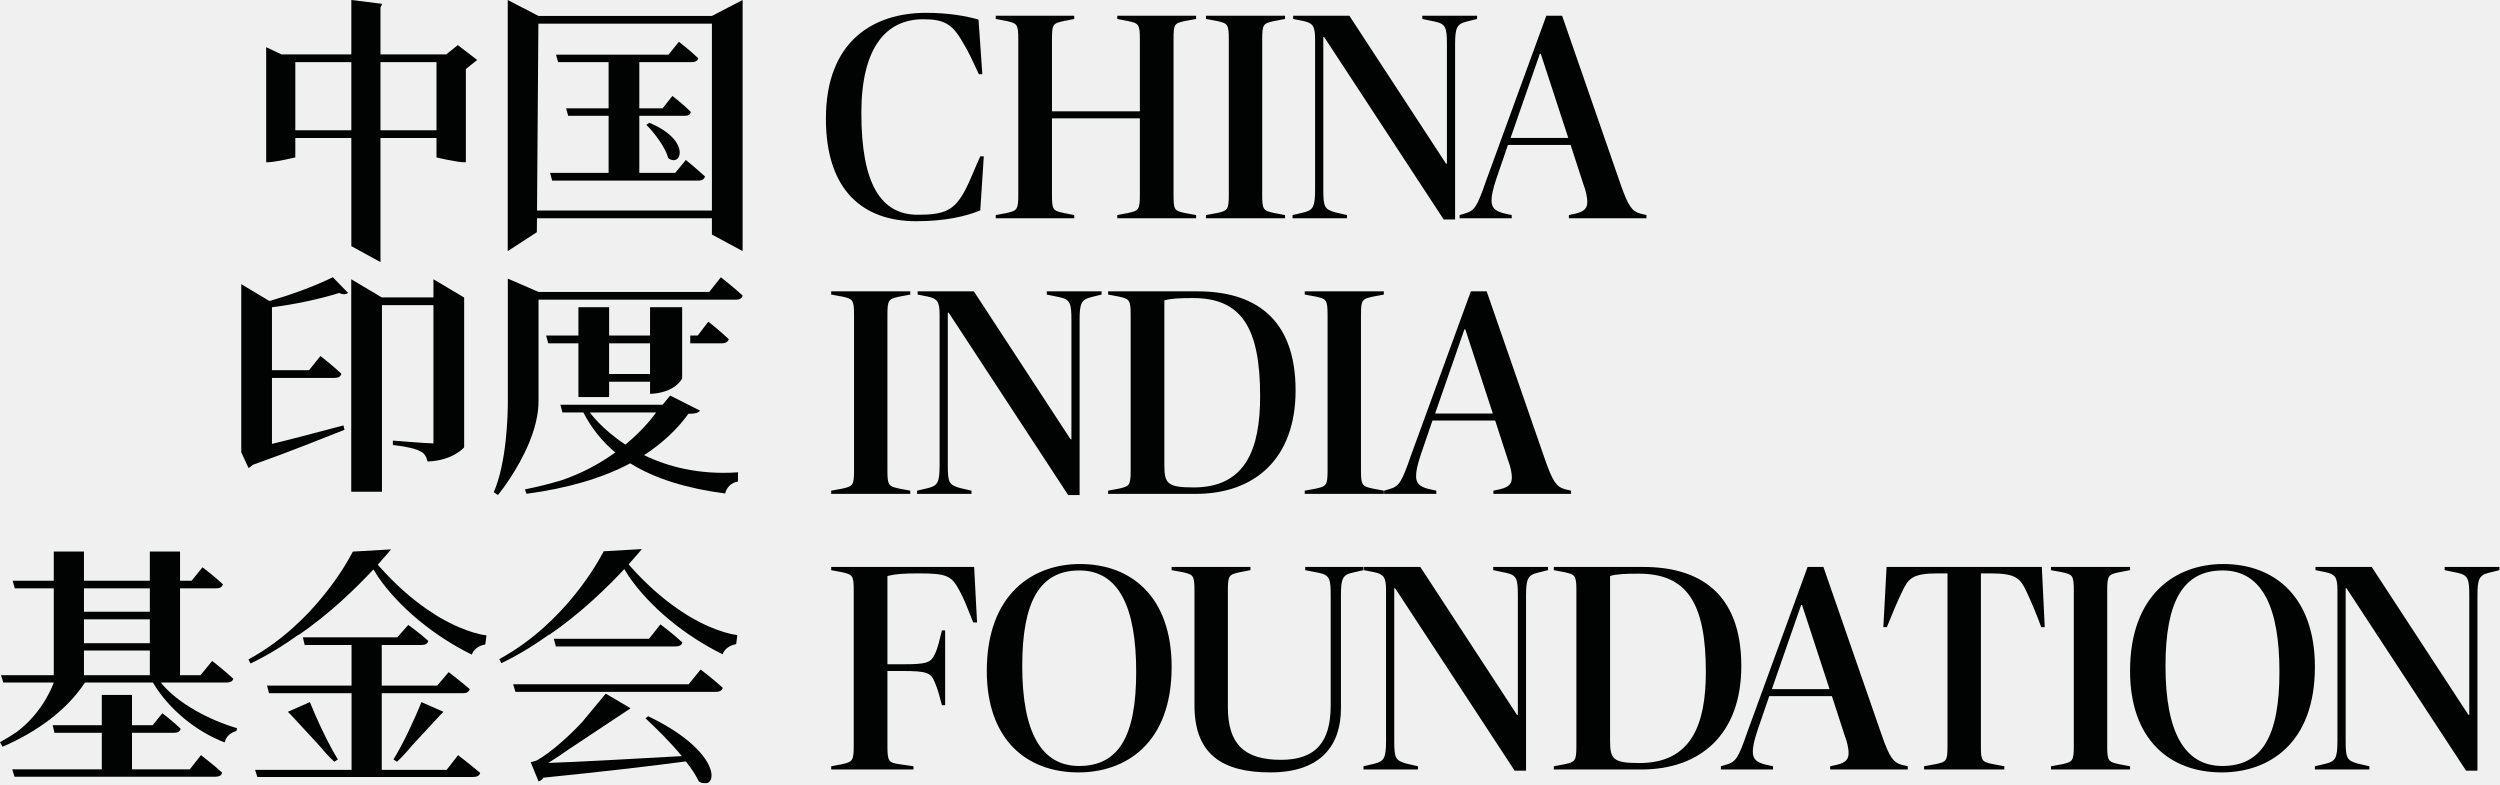
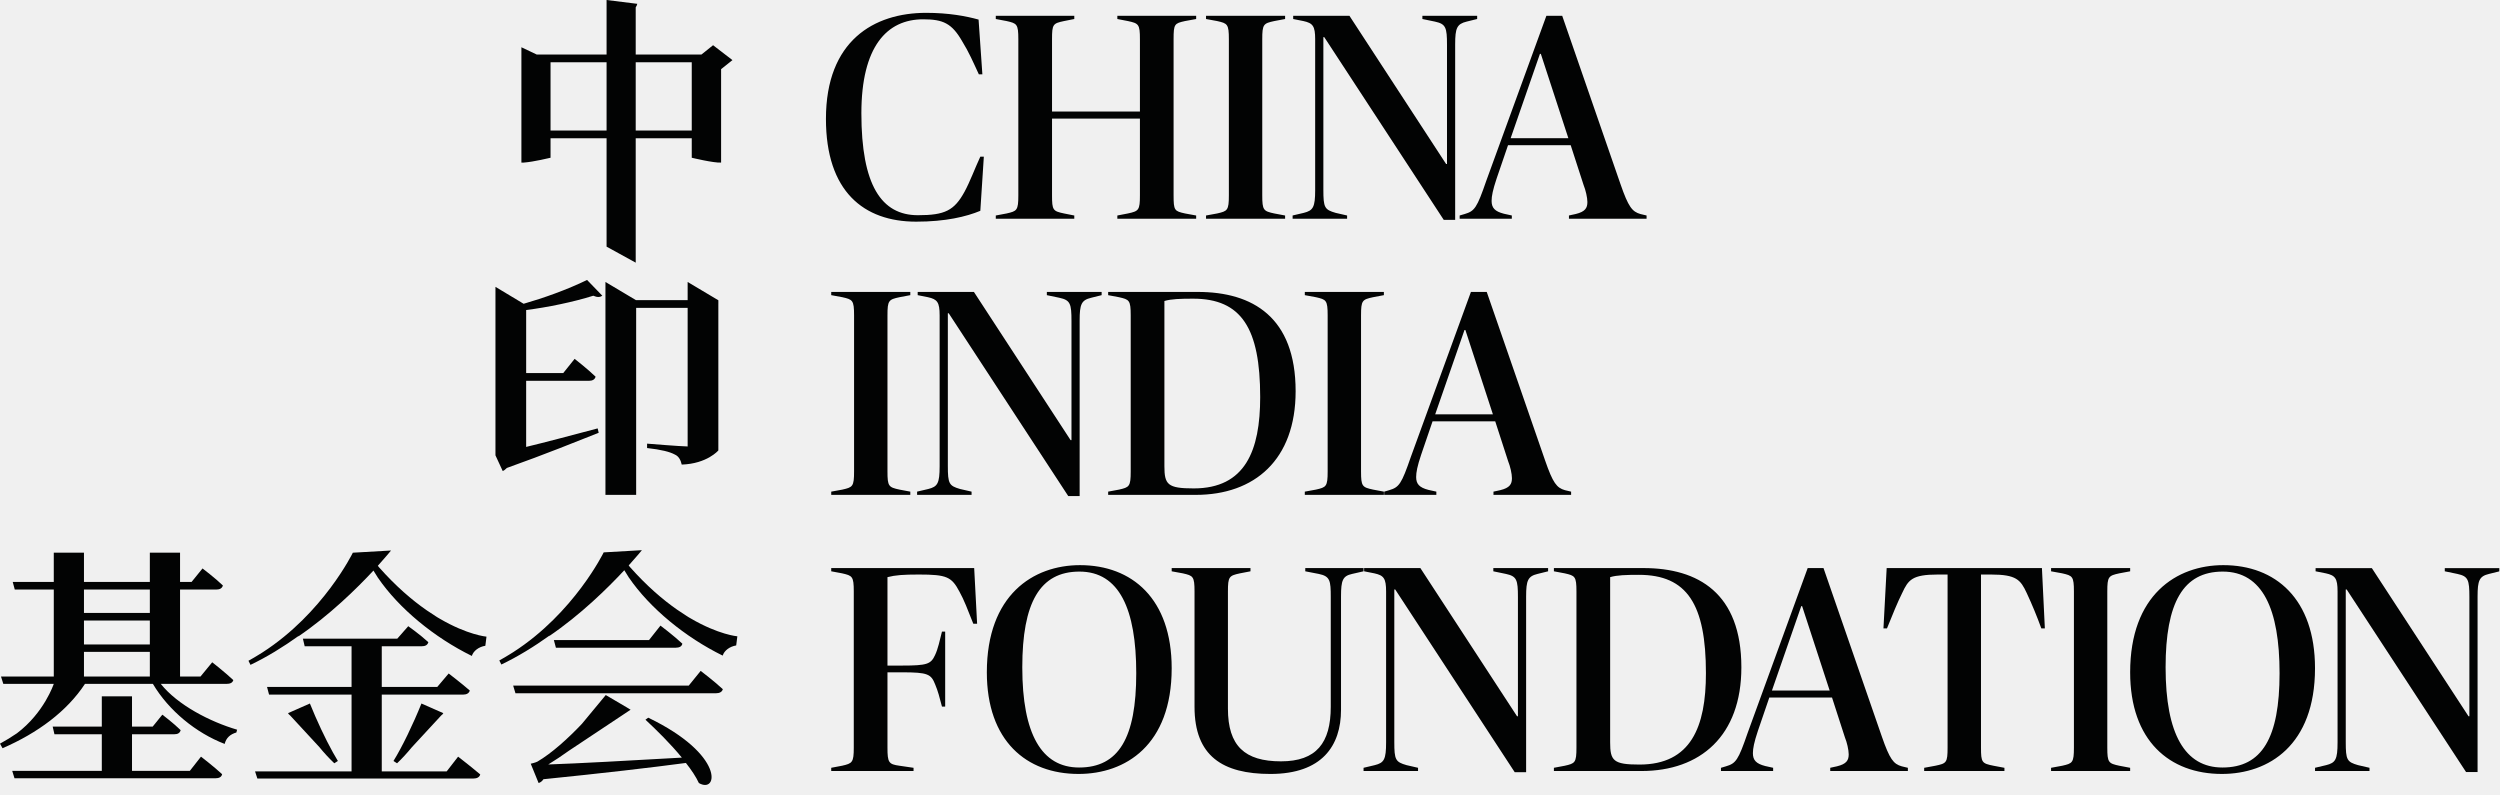
- <svg xmlns="http://www.w3.org/2000/svg" xmlns:xlink="http://www.w3.org/1999/xlink" width="220" height="69" viewBox="0 0 220 69">
+ <svg xmlns="http://www.w3.org/2000/svg" xmlns:xlink="http://www.w3.org/1999/xlink" width="239" height="76" viewBox="0 0 239 76">
  <defs>
-     <path id="a" d="M0 68.94h219.95V0H0z" />
+     <path id="a" d="M.695.128h17.64v19.514H.695z" />
+     <path id="c" d="M0 75.043h238.957V0H0z" />
  </defs>
  <g fill="none" fill-rule="evenodd">
-     <path fill="#010202" d="M72.68 10.439c0-6.866 4.227-9.31 8.815-9.31 1.985 0 3.505.283 4.615.591l.335 4.81h-.31c-.514-1.106-.876-1.955-1.47-2.906-.901-1.57-1.674-1.929-3.428-1.929-3.195 0-5.438 2.392-5.438 8.255 0 6.301 1.753 8.95 4.974 8.95 2.372 0 3.198-.411 4.1-2.057.49-.9.902-2.03 1.392-3.085h.309l-.31 4.756c-1.236.516-3.068.953-5.645.953-4.615 0-7.94-2.65-7.94-9.028M87.625 18.926l.953-.18c.902-.205 1.031-.257 1.031-1.595V3.444c0-1.337-.129-1.39-1.031-1.595l-.953-.18v-.283h6.908v.284l-.903.18c-.978.204-1.056.282-1.056 1.594v6.352h7.734V3.444c0-1.312-.104-1.39-1.057-1.595l-.93-.18v-.283h6.936v.284l-.98.18c-.928.204-1.006.257-1.006 1.594v13.707c0 1.338.078 1.39 1.006 1.595l.98.18v.283h-6.935v-.283l.929-.18c.953-.205 1.057-.283 1.057-1.595v-6.738h-7.734v6.738c0 1.312.078 1.39 1.056 1.595l.903.18v.283h-6.908v-.283zM106.125 18.926l.98-.18c.902-.205 1.03-.257 1.03-1.595V3.444c0-1.337-.128-1.39-1.03-1.595l-.98-.18v-.283h6.959v.284l-.954.18c-.953.204-1.056.282-1.056 1.594v13.707c0 1.312.103 1.39 1.056 1.595l.954.18v.283h-6.96v-.283zM116.529 3.263h-.078v13.4c0 1.568.104 1.75 1.082 2.033l1.006.23v.283h-4.795v-.283l.98-.23c.824-.207 1.004-.49 1.004-2.007V3.444c0-1.157-.205-1.415-1.03-1.595l-.903-.18v-.282h4.95L127.25 14.4h.079V3.933c0-1.517-.104-1.826-1.058-2.033l-1.109-.23v-.283h4.82v.283l-.927.23c-.851.207-1.006.566-1.006 1.982v15.43h-1.005L116.53 3.264zM132.93 12.137h5.079l-2.423-7.408h-.078l-2.577 7.408zm-4.485 6.79l.438-.13c.877-.256 1.083-.539 1.908-2.93l5.284-14.48h1.392l5.13 14.788c.696 2.005 1.032 2.417 1.753 2.622l.541.13v.282h-6.831v-.283l.593-.129c.851-.205 1.031-.539 1.031-1.054 0-.385-.154-1.055-.334-1.492l-1.135-3.497h-5.516l-1.006 2.93c-.334 1.004-.438 1.545-.438 1.957 0 .617.284.925 1.082 1.13l.697.155v.283h-4.589v-.283zM73.145 43.178l.98-.18c.902-.205 1.03-.257 1.03-1.594V27.697c0-1.338-.128-1.39-1.03-1.595l-.98-.18v-.283h6.959v.283l-.954.18c-.952.205-1.057.283-1.057 1.595v13.707c0 1.312.105 1.39 1.057 1.595l.954.18v.282h-6.96v-.283zM83.484 27.515h-.078v13.4c0 1.569.104 1.75 1.083 2.033l1.005.23v.284H80.7v-.284l.98-.23c.825-.207 1.005-.49 1.005-2.007V27.696c0-1.157-.206-1.415-1.03-1.595l-.903-.18v-.282H85.7l8.507 13.014h.078V28.185c0-1.517-.104-1.826-1.057-2.032l-1.11-.231v-.283h4.82v.283l-.927.23c-.851.207-1.006.566-1.006 1.982v15.431h-1.004l-10.517-16.05zM110.892 34.872c0-6.044-1.65-8.642-5.903-8.642-1.108 0-1.933.026-2.526.206V40.94c0 1.62.284 1.954 2.577 1.954 4.537 0 5.852-3.317 5.852-8.023zm-13.378 8.306l.953-.18c.902-.204 1.031-.257 1.031-1.594V27.697c0-1.338-.129-1.39-1.031-1.595l-.953-.18v-.283h7.888c4.82 0 8.61 2.212 8.61 8.718 0 6.018-3.61 9.105-8.791 9.105h-7.707v-.284zM114.817 43.178l.98-.18c.902-.205 1.03-.257 1.03-1.594V27.697c0-1.338-.128-1.39-1.03-1.595l-.98-.18v-.283h6.96v.283l-.954.18c-.953.205-1.057.283-1.057 1.595v13.707c0 1.312.104 1.39 1.057 1.595l.953.18v.282h-6.959v-.283zM126.29 36.39h5.079l-2.423-7.408h-.078l-2.578 7.407zm-4.485 6.788l.438-.128c.877-.256 1.082-.54 1.908-2.931l5.284-14.48h1.392l5.13 14.788c.696 2.005 1.032 2.417 1.752 2.623l.542.128v.284h-6.832v-.284l.594-.128c.85-.206 1.03-.54 1.03-1.055 0-.385-.154-1.054-.334-1.491l-1.135-3.498h-5.515l-1.006 2.931c-.335 1.004-.438 1.545-.438 1.956 0 .617.284.926 1.082 1.131l.697.154v.284h-4.59v-.284zM78.094 59.047v6.61c0 1.311.103 1.465 1.056 1.594l1.237.18v.283h-7.242v-.283l.953-.18c.902-.205 1.03-.283 1.03-1.595V51.95c0-1.338-.128-1.39-1.03-1.595l-.953-.18v-.283h12.579l.258 4.887h-.336c-.49-1.235-.824-2.11-1.212-2.804-.695-1.312-1.108-1.517-3.583-1.517-1.366 0-2.06.051-2.757.23v7.768h1.289c2.19 0 2.525-.129 2.887-.9.283-.592.413-1.285.618-2.083h.284v6.584h-.284c-.205-.797-.36-1.389-.593-1.93-.36-.925-.644-1.08-2.912-1.08h-1.29zM99.985 59.125c0-5.633-1.496-8.925-5-8.925-3.482 0-5.028 2.726-5.028 8.41 0 5.863 1.7 8.796 5 8.796 3.482 0 5.028-2.597 5.028-8.281m-13.147-.078c0-6.79 4.073-9.413 8.197-9.413 4.59 0 8.069 2.958 8.069 9.053 0 6.764-4.073 9.285-8.198 9.285-4.589 0-8.068-2.907-8.068-8.925M105.114 62.081V51.949c0-1.338-.13-1.39-1.031-1.595l-.98-.18v-.283h6.935v.283l-.928.18c-.954.205-1.057.283-1.057 1.595v10.286c0 3.267 1.47 4.63 4.666 4.63 3.119 0 4.381-1.62 4.381-4.784v-9.644c0-1.44-.05-1.826-1.056-2.032l-1.186-.23v-.284h5.13v.283l-1.005.23c-.826.182-.98.541-.98 1.982v9.953c0 3.163-1.676 5.632-6.212 5.632-4.202 0-6.677-1.57-6.677-5.89M122.772 51.768h-.078v13.4c0 1.568.103 1.75 1.082 2.032l1.006.23v.284h-4.795v-.283l.98-.23c.825-.207 1.004-.49 1.004-2.008V51.95c0-1.158-.206-1.415-1.03-1.595l-.903-.18v-.283h4.95l8.506 13.014h.078V52.437c0-1.517-.103-1.826-1.057-2.032l-1.11-.23v-.284h4.821v.283l-.928.23c-.85.207-1.006.567-1.006 1.982v15.431h-1.004l-10.516-16.05zM150.115 59.125c0-6.045-1.65-8.642-5.902-8.642-1.108 0-1.934.025-2.526.205v14.505c0 1.62.283 1.955 2.576 1.955 4.539 0 5.852-3.317 5.852-8.023zm-13.378 8.306l.953-.18c.902-.205 1.032-.257 1.032-1.595V51.95c0-1.337-.13-1.39-1.032-1.595l-.953-.18v-.283h7.888c4.82 0 8.61 2.213 8.61 8.718 0 6.018-3.61 9.105-8.791 9.105h-7.707v-.283zM155.924 60.642h5.078l-2.423-7.408h-.077l-2.578 7.408zm-4.485 6.789l.438-.129c.877-.256 1.082-.54 1.907-2.931l5.284-14.48h1.392l5.13 14.789c.696 2.005 1.033 2.417 1.753 2.622l.541.129v.283h-6.831v-.283l.593-.129c.851-.205 1.032-.54 1.032-1.054 0-.385-.155-1.055-.335-1.492l-1.135-3.497h-5.515l-1.006 2.93c-.335 1.004-.439 1.545-.439 1.957 0 .617.285.925 1.082 1.13l.698.155v.283h-4.59v-.283zM174.319 50.457v15.199c0 1.312.076 1.39 1.108 1.595l.954.18v.283h-7.063v-.283l.98-.18c.98-.205 1.082-.258 1.082-1.595V50.457h-.85c-2.268 0-2.604.463-3.145 1.62-.413.823-.851 1.903-1.34 3.111h-.31l.284-5.297h13.662l.256 5.297h-.309a37.643 37.643 0 0 0-1.288-3.11c-.542-1.158-.902-1.62-3.144-1.62h-.877zM180.485 67.43l.98-.179c.903-.205 1.03-.258 1.03-1.595V51.95c0-1.338-.127-1.39-1.03-1.595l-.98-.18v-.283h6.96v.283l-.954.18c-.953.205-1.056.283-1.056 1.595v13.707c0 1.312.103 1.39 1.056 1.595l.954.18v.283h-6.96v-.283z" />
-     <path fill="#010202" d="M200.591 59.125c0-5.633-1.495-8.925-5-8.925-3.481 0-5.027 2.726-5.027 8.41 0 5.863 1.7 8.796 5 8.796 3.481 0 5.027-2.597 5.027-8.281m-13.146-.078c0-6.79 4.072-9.413 8.197-9.413 4.589 0 8.069 2.958 8.069 9.053 0 6.764-4.072 9.285-8.198 9.285-4.589 0-8.068-2.907-8.068-8.925M206.495 51.768h-.077v13.4c0 1.568.103 1.75 1.082 2.032l1.005.23v.284h-4.795v-.283l.98-.23c.825-.207 1.005-.49 1.005-2.008V51.95c0-1.158-.206-1.415-1.03-1.595l-.903-.18v-.283h4.949l8.507 13.014h.078V52.437c0-1.517-.103-1.826-1.057-2.032l-1.11-.23v-.284h4.82v.283l-.927.23c-.85.207-1.006.567-1.006 1.982v15.431h-1.004l-10.517-16.05z" />
-     <mask id="b" fill="#fff">
-       <use xlink:href="#a" />
+     <path fill="#020303" d="M78.96 11.363c0-7.473 4.593-10.135 9.578-10.135 2.157 0 3.808.309 5.014.644l.363 5.237h-.336c-.559-1.204-.952-2.128-1.596-3.164-.98-1.71-1.82-2.1-3.725-2.1-3.472 0-5.91 2.604-5.91 8.986 0 6.86 1.906 9.743 5.406 9.743 2.576 0 3.473-.448 4.454-2.24.532-.979.98-2.211 1.511-3.359h.336l-.336 5.179c-1.343.56-3.333 1.037-6.132 1.037-5.015 0-8.627-2.885-8.627-9.828M95.197 20.602l1.036-.195c.98-.224 1.12-.28 1.12-1.736V3.749c0-1.456-.14-1.512-1.12-1.736l-1.036-.195V1.51h7.505v.308l-.98.195c-1.063.224-1.148.307-1.148 1.736v6.915h8.403V3.749c0-1.429-.114-1.512-1.15-1.736l-1.009-.195V1.51h7.535v.308l-1.065.195c-1.008.224-1.093.28-1.093 1.736v14.922c0 1.456.085 1.512 1.093 1.736l1.065.195v.308h-7.535v-.308l1.01-.195c1.035-.224 1.149-.309 1.149-1.736v-7.335h-8.403v7.335c0 1.427.085 1.512 1.147 1.736l.981.195v.308h-7.505v-.308zM115.296 20.602l1.064-.195c.98-.224 1.12-.28 1.12-1.736V3.749c0-1.456-.14-1.512-1.12-1.736l-1.064-.195V1.51h7.56v.308l-1.036.195c-1.034.224-1.148.307-1.148 1.736v14.922c0 1.427.114 1.512 1.148 1.736l1.036.195v.308h-7.56v-.308zM126.599 3.552h-.085v14.586c0 1.708.113 1.905 1.176 2.213l1.093.25v.309h-5.209V20.6l1.066-.25c.894-.225 1.09-.533 1.09-2.185V3.75c0-1.26-.223-1.54-1.121-1.736l-.98-.196V1.51h5.377l9.24 14.166h.087V4.28c0-1.651-.113-1.988-1.148-2.213l-1.205-.25v-.309h5.236v.308l-1.007.25c-.925.226-1.095.618-1.095 2.159v16.797h-1.09L126.6 3.552zM144.418 13.211h5.517l-2.632-8.063h-.085l-2.8 8.063zm-4.874 7.39l.477-.14c.952-.279 1.176-.586 2.072-3.19l5.742-15.762h1.512l5.573 16.098c.756 2.184 1.121 2.63 1.904 2.854l.589.14v.309h-7.422V20.6l.644-.14c.924-.223 1.12-.586 1.12-1.147 0-.42-.168-1.148-.363-1.625l-1.233-3.806h-5.992l-1.092 3.19c-.365 1.093-.478 1.682-.478 2.13 0 .672.308 1.008 1.176 1.231l.757.167v.309h-4.986V20.6zM79.465 47.001l1.065-.195c.98-.224 1.119-.28 1.119-1.736V30.149c0-1.456-.139-1.513-1.12-1.736l-1.064-.196v-.308h7.56v.308l-1.035.196c-1.035.223-1.148.308-1.148 1.736v14.92c0 1.429.113 1.513 1.148 1.737l1.036.195v.309h-7.56V47zM90.699 29.951h-.085v14.586c0 1.708.113 1.905 1.176 2.213l1.092.25v.31h-5.208V47l1.064-.25c.896-.225 1.091-.533 1.091-2.184V30.149c0-1.26-.223-1.54-1.119-1.737l-.98-.195v-.309h5.376l9.242 14.168h.085V30.68c0-1.651-.113-1.986-1.148-2.211l-1.206-.252v-.309h5.237v.309l-1.008.252c-.925.225-1.094.615-1.094 2.156v16.797h-1.09L90.7 29.952zM120.474 37.96c0-6.581-1.791-9.407-6.413-9.407-1.203 0-2.098.027-2.744.223v15.79c0 1.764.309 2.126 2.801 2.126 4.928 0 6.356-3.61 6.356-8.732zM105.94 47l1.036-.193c.981-.225 1.12-.282 1.12-1.738V30.15c0-1.455-.139-1.514-1.12-1.737l-1.036-.195v-.309h8.572c5.235 0 9.35 2.408 9.35 9.491 0 6.551-3.918 9.91-9.549 9.91h-8.373v-.308zM124.74 47.001l1.064-.195c.98-.224 1.12-.28 1.12-1.736V30.149c0-1.456-.14-1.513-1.12-1.736l-1.064-.196v-.308h7.559v.308l-1.035.196c-1.034.223-1.149.308-1.149 1.736v14.92c0 1.429.115 1.513 1.15 1.737l1.034.195v.309h-7.56V47zM137.204 39.611h5.517l-2.631-8.063h-.085l-2.801 8.063zm-4.873 7.39l.477-.14c.95-.279 1.174-.587 2.072-3.19l5.74-15.762h1.512l5.575 16.097c.754 2.183 1.12 2.632 1.902 2.855l.589.14v.309h-7.422V47l.645-.14c.925-.223 1.12-.587 1.12-1.147 0-.42-.167-1.15-.364-1.625l-1.233-3.807h-5.992l-1.091 3.192c-.366 1.09-.477 1.68-.477 2.13 0 .67.307 1.005 1.174 1.23l.757.167v.309h-4.984V47zM84.842 64.274v7.194c0 1.43.113 1.596 1.15 1.737l1.343.196v.309h-7.87V73.4l1.036-.196c.981-.222 1.12-.307 1.12-1.737v-14.92c0-1.455-.139-1.512-1.12-1.737l-1.036-.194v-.308h13.667l.28 5.32h-.365c-.532-1.347-.895-2.298-1.316-3.052-.755-1.43-1.203-1.651-3.893-1.651-1.484 0-2.239.055-2.996.25v8.454h1.401c2.38 0 2.743-.139 3.137-.979.307-.644.448-1.4.672-2.268h.307v7.166h-.307c-.224-.867-.392-1.51-.644-2.1-.392-1.007-.7-1.175-3.165-1.175h-1.4zM108.625 64.36c0-6.132-1.624-9.716-5.432-9.716-3.782 0-5.462 2.968-5.462 9.154 0 6.382 1.848 9.576 5.432 9.576 3.783 0 5.462-2.828 5.462-9.014m-14.283-.087c0-7.39 4.425-10.245 8.906-10.245 4.986 0 8.765 3.22 8.765 9.856 0 7.362-4.423 10.105-8.905 10.105-4.985 0-8.766-3.163-8.766-9.716M114.197 67.577V56.548c0-1.456-.14-1.512-1.12-1.736l-1.064-.195v-.308h7.533v.308l-1.007.195c-1.036.224-1.149.309-1.149 1.736v11.198c0 3.555 1.597 5.038 5.07 5.038 3.387 0 4.76-1.761 4.76-5.207V57.08c0-1.569-.055-1.988-1.148-2.213l-1.288-.25v-.308h5.572v.308l-1.093.25c-.895.199-1.062.589-1.062 2.158v10.832c0 3.444-1.82 6.133-6.75 6.133-4.565 0-7.254-1.71-7.254-6.413M133.381 56.351h-.085v14.586c0 1.708.113 1.905 1.176 2.212l1.093.252v.308h-5.209v-.308l1.065-.252c.896-.224 1.09-.532 1.09-2.183V56.548c0-1.26-.223-1.54-1.12-1.736l-.98-.195v-.309h5.377l9.241 14.166h.085V57.08c0-1.651-.112-1.988-1.146-2.213l-1.206-.25v-.309h5.237v.309l-1.008.25c-.924.225-1.094.617-1.094 2.158v16.797h-1.09l-11.426-17.47zM163.087 64.36c0-6.58-1.792-9.406-6.413-9.406-1.202 0-2.1.026-2.744.222v15.79c0 1.763.308 2.126 2.8 2.126 4.93 0 6.357-3.609 6.357-8.732zm-14.534 9.04l1.036-.194c.98-.224 1.12-.28 1.12-1.736V56.548c0-1.456-.14-1.512-1.12-1.736l-1.036-.195v-.309h8.57c5.238 0 9.352 2.409 9.352 9.49 0 6.552-3.919 9.911-9.55 9.911h-8.372v-.308zM169.398 66.012h5.517l-2.632-8.064h-.084l-2.801 8.064zm-4.874 7.39l.477-.142c.952-.277 1.177-.586 2.073-3.19l5.74-15.762h1.513l5.574 16.098c.756 2.183 1.12 2.632 1.902 2.854l.59.141v.309h-7.423V73.4l.645-.141c.924-.222 1.121-.586 1.121-1.146 0-.42-.168-1.15-.364-1.624l-1.232-3.808h-5.993l-1.093 3.192c-.363 1.09-.477 1.681-.477 2.13 0 .67.309 1.005 1.177 1.229l.757.168v.309h-4.987V73.4zM189.383 54.925V71.47c0 1.43.084 1.513 1.203 1.736l1.038.196v.308h-7.674v-.308l1.063-.196c1.066-.223 1.176-.28 1.176-1.736V54.925h-.923c-2.464 0-2.83.504-3.417 1.765-.447.894-.924 2.07-1.454 3.385h-.337l.308-5.767h14.842l.28 5.767h-.337a40.906 40.906 0 0 0-1.398-3.385c-.59-1.261-.983-1.765-3.417-1.765h-.953zM196.083 73.401l1.064-.196c.98-.222 1.12-.28 1.12-1.737v-14.92c0-1.455-.14-1.512-1.12-1.737l-1.064-.194v-.31h7.56v.31l-1.035.194c-1.035.225-1.15.309-1.15 1.736v14.921c0 1.43.115 1.515 1.15 1.737l1.034.196v.309h-7.56V73.4zM217.926 64.36c0-6.132-1.625-9.716-5.433-9.716-3.782 0-5.462 2.968-5.462 9.154 0 6.382 1.848 9.576 5.433 9.576 3.782 0 5.462-2.828 5.462-9.014m-14.283-.087c0-7.39 4.425-10.245 8.906-10.245 4.985 0 8.766 3.22 8.766 9.856 0 7.362-4.425 10.105-8.906 10.105-4.986 0-8.766-3.163-8.766-9.716" />
+     <g transform="translate(220.621 54.18)">
+       <mask id="b" fill="#fff">
+         <use xlink:href="#a" />
+       </mask>
+       <path fill="#020303" d="M3.72 2.17h-.087v14.587c0 1.708.114 1.904 1.176 2.211l1.094.252v.309H.695v-.309l1.064-.252c.894-.223 1.091-.532 1.091-2.183V2.367c0-1.259-.224-1.539-1.121-1.736L.749.436V.128h5.376l9.242 14.166h.085V2.899c0-1.65-.112-1.987-1.148-2.212L13.1.437v-.31h5.237v.31l-1.01.25c-.924.225-1.092.616-1.092 2.157v16.798h-1.091L3.719 2.17z" mask="url(#b)" />
+     </g>
+     <mask id="d" fill="#fff">
+       <use xlink:href="#c" />
    </mask>
-     <path fill="#010202" d="M33.482 11.464h4.93V5.469h-4.93v5.995zm-7.495 0h4.931V5.469h-4.93v5.995zm16.007-6.185l-1.704-1.31-1.024.818h-5.784V.644a.8.8 0 0 0 .139-.308l-.14-.018L30.918 0v4.787h-6.15l-1.345-.636V14.28h.206c.017 0 .032-.007.049-.007.789-.053 2.31-.42 2.31-.42v-1.71h4.93v9.517l2.564 1.406V12.145h4.93v1.709s1.916.463 2.564.427v-.017l.02.017V6.072l.998-.794zM60.356 14.075l-.934 1.136H56.26v-5.02h3.984c.317 0 .5-.09.545-.34-.59-.613-1.616-1.408-1.616-1.408l-.864 1.09H56.26V5.47h4.598c.319 0 .524-.115.591-.342-.66-.636-1.707-1.454-1.707-1.454l-.91 1.136H48.93l.182.66h4.445v4.065h-3.739l.181.658h3.558v5.019h-5.151l.183.682h12.859c.319 0 .525-.115.593-.364-.66-.612-1.685-1.454-1.685-1.454" mask="url(#b)" />
-     <path fill="#010202" d="M56.874 10.987c.75.727 1.685 2 1.935 2.93 1.138.863 2.07-1.567-1.663-3.11l-.272.18z" mask="url(#b)" />
-     <path fill="#010202" d="M47.258 18.526l.01-1.37v-.002l.11-15.069h15.27v16.441h-15.39zm15.39-17.123H47.383l-.015-.008-1.33-.697v.007L44.68 0v22.098l2.564-1.665v-.075l.001-.105v-.003l.008-1.041h15.395v1.43l2.702 1.459V0l-2.702 1.403zM23.933 39.062v-5.806h5.519c.319 0 .523-.113.59-.363-.705-.682-1.843-1.568-1.843-1.568l-1 1.25h-3.266v-5.537c1.825-.223 4.172-.704 5.906-1.255.364.16.591.137.795 0l-1.341-1.385c-1.764.86-3.84 1.59-5.583 2.093l-2.479-1.486v14.797l.64 1.38c.115-.045.228-.136.365-.272 3.324-1.182 6.306-2.386 8.08-3.089l-.091-.386c-2.293.606-4.547 1.21-6.292 1.627M40.845 26.486v-.305l-2.702-1.608v1.596h-4.551l-2.682-1.596v18.7h2.702V26.85h4.531v12.17c-.683-.01-3.57-.248-3.57-.248v.387c1.252.137 2.026.34 2.435.568.365.159.525.499.616.885 2.24-.077 3.221-1.243 3.221-1.243V26.486zM63.437 24.398l-1.025 1.294H47.391v-.003l-1.345-.583-.16-.072v.003l-1.198-.52v10.78h.003c-.003 1.331-.11 5.413-1.24 8.018l.365.25s.34-.412.81-1.094c.093-.14.194-.277.28-.42 1.052-1.606 2.485-4.252 2.485-6.754v-8.924h17.366c.319 0 .547-.113.593-.363-.729-.682-1.913-1.612-1.913-1.612" mask="url(#b)" />
-     <path fill="#010202" d="M64.131 29.847c-.682-.658-1.797-1.544-1.797-1.544L61.4 29.53h-.657v.683h2.773c.319 0 .547-.115.615-.365M53.601 32.913h3.603v-2.701h-3.603v2.701zm0-5.646v-.236H50.9v2.498H48.06l.184.683H50.9v4.729h2.702v-1.346h3.603v1.063a4.616 4.616 0 0 0 1.386-.245c.37-.13.653-.296.866-.46a2.57 2.57 0 0 0 .27-.24c.22-.229.302-.408.302-.408v-6.274h-2.824v2.498h-3.603v-2.262zM55.035 39.126c-2.11-1.383-3.127-2.828-3.127-2.828h5.83c-.17.245-1.057 1.467-2.703 2.828m1.645.927a15.829 15.829 0 0 0 2.248-1.76l.026-.013.01-.024a12.72 12.72 0 0 0 1.616-1.844c.592 0 .844-.068 1.026-.273l-2.628-1.33-.673.808h-8.991l.181.68h1.844a11.257 11.257 0 0 0 2.805 3.52 18.078 18.078 0 0 1-4.704 2.44 36.845 36.845 0 0 1-3.246.809l.137.386c3.598-.477 6.647-1.363 9.129-2.68 2.185 1.362 4.96 2.203 8.353 2.658.137-.568.569-.978 1.116-1.045l.022-.273-.015-.002.015-.546c-3.474.24-6.211-.51-8.27-1.51M16.702 67.702h-5.085v-3.216h3.72c.313 0 .492-.11.56-.358-.606-.602-1.612-1.363-1.612-1.363l-.851 1.052h-1.817v-2.66H8.958v2.66H4.636l.154.669h4.168v3.216H1.076l.2.65H18.964c.312 0 .536-.114.582-.36-.695-.647-1.86-1.54-1.86-1.54l-.984 1.25z" mask="url(#b)" />
-     <path fill="#010202" d="M7.39 59.416h5.796v-2.167H7.389v2.166zm0-5.584h5.796v-2.056H7.389v2.055zm0 2.77h5.796V54.5H7.389v2.1zm6.76 3.46h5.777c.314 0 .536-.088.603-.334-.738-.693-1.858-1.565-1.858-1.565l-1.03 1.252h-1.798v-7.639h3.186c.313 0 .516-.111.584-.359-.673-.647-1.792-1.495-1.792-1.495l-.963 1.184h-1.015V48.536h-2.658v2.57H7.389v-2.57H4.732v2.57H1.12l.18.67h3.432v7.639H.089l.203.648h4.44S3.9 62.586 1.49 64.4c-.479.325-.974.633-1.49.912l.224.401c3.09-1.338 5.664-3.237 7.254-5.65h5.978c1.388 2.346 3.806 4.312 6.314 5.272.133-.536.493-.849 1.03-1.005l.066-.246c-2.372-.693-5.237-2.166-6.716-4.022zM39.303 67.749h-5.709v-6.746h7.164c.291 0 .516-.113.583-.358-.716-.626-1.86-1.497-1.86-1.497l-1.005 1.184h-4.882v-3.574h3.516c.314 0 .514-.111.582-.357-.695-.647-1.768-1.408-1.768-1.408l-.963 1.095h-8.307l.157.67h4.125v3.574h-7.438l.179.67h7.26v6.747h-8.492l.202.625h19.008c.314 0 .536-.112.603-.358a66.613 66.613 0 0 0-1.946-1.564l-1.009 1.297z" mask="url(#b)" />
-     <path fill="#010202" d="M36.255 65.61l2.568-2.774a.579.579 0 0 0 .189-.203l-1.925-.848c-.738 1.832-1.701 3.82-2.463 5.047l.313.202c.428-.4.875-.889 1.318-1.424M29.73 66.83l-.44-.758c-.67-1.204-1.419-2.794-2.02-4.287l-1.926.847a.579.579 0 0 0 .189.204L28.1 65.61c.443.536.89 1.024 1.317 1.423v.001l.314-.202-.001-.002zM42.809 55.913s-1.654-.139-4.111-1.577c-.066-.04-.136-.076-.201-.116-.06-.036-.123-.08-.183-.117a24.24 24.24 0 0 1-.799-.527c-1.265-.88-2.678-2.087-4.156-3.75-.037-.046-.077-.09-.112-.138.737-.813 1.163-1.342 1.163-1.342l-3.362.195s-2.596 5.316-7.951 8.756a20.08 20.08 0 0 1-.25.156c-.32.199-.645.394-.984.577l.179.359c1.429-.678 2.883-1.57 4.268-2.563l-.085.087c2.792-1.893 5.172-4.232 6.636-5.805.121.201.242.402.378.602v.016l.02.017c1.849 2.701 4.971 5.252 8.261 6.864.135-.448.627-.804 1.187-.893l.043-.335.059-.466zM60.603 60.214H45.156l.202.671h17.64c.315 0 .54-.112.606-.358-.738-.691-1.949-1.608-1.949-1.608l-1.052 1.295zM57.043 63.03l-.246.177c.963.894 2.217 2.123 3.203 3.33-4.725.266-9.113.512-11.755.601a31.158 31.158 0 0 0 1.831-1.215l5.414-3.592-.27-.16.006-.003-1.922-1.127-2.096 2.527c-1.22 1.289-2.675 2.598-3.925 3.325-.179.09-.582.18-.582.18l.693 1.697a.765.765 0 0 0 .427-.335c5.104-.515 9.536-1.028 12.536-1.43.492.626.895 1.228 1.141 1.765 1.681.982 2.33-2.48-4.455-5.74M60.044 56.529c-.738-.693-1.925-1.586-1.925-1.586l-1.008 1.273h-8.373l.178.67h10.546c.314 0 .538-.112.582-.357" mask="url(#b)" />
-     <path fill="#010202" d="M64.883 55.885s-1.654-.139-4.11-1.578c-.066-.04-.136-.076-.202-.116-.059-.036-.122-.08-.182-.117-.274-.17-.537-.348-.8-.527-1.265-.88-2.678-2.086-4.156-3.748-.036-.047-.076-.092-.112-.14.738-.812 1.164-1.34 1.164-1.34l-3.363.193s-2.595 5.316-7.95 8.757l-.25.155c-.32.2-.645.394-.984.578l.178.358c1.43-.678 2.883-1.57 4.268-2.563l-.085.088c2.792-1.894 5.173-4.232 6.636-5.805.122.2.243.402.379.602v.015l.02.017c1.849 2.702 4.97 5.252 8.26 6.864.135-.447.628-.804 1.187-.893l.044-.334h-.001l.06-.466z" mask="url(#b)" />
+     <path fill="#020303" d="M60.774 12.479h5.357V5.953h-5.357v6.526zm-8.142 0h5.357V5.953h-5.357v6.526zm17.39-6.733L68.17 4.322l-1.112.89h-6.284V.701a.866.866 0 0 0 .15-.337l-.15-.018L57.989 0v5.211h-6.683l-1.46-.693V15.544h.223c.018 0 .036-.006.054-.006.857-.06 2.509-.457 2.509-.457V13.22h5.357v10.36l2.785 1.53V13.22h5.357v1.86s2.081.504 2.785.464l-.002-.016.023.016V6.612l1.085-.866zM50.3 42.726v-6.32h5.996c.346 0 .568-.124.643-.395-.768-.742-2.004-1.706-2.004-1.706l-1.088 1.36h-3.546v-6.028c1.982-.243 4.532-.767 6.416-1.366.395.174.642.149.864 0l-1.458-1.507c-1.915.935-4.17 1.732-6.064 2.277l-2.693-1.618V43.53l.694 1.502c.126-.048.25-.148.397-.296 3.612-1.287 6.851-2.597 8.777-3.361l-.098-.42c-2.49.658-4.939 1.315-6.835 1.77M68.675 29.036v-.33l-2.936-1.75v1.736h-4.944l-2.914-1.736V47.31h2.935V29.435h4.923v13.247c-.742-.012-3.878-.27-3.878-.27v.42c1.36.15 2.2.371 2.646.619.396.173.57.544.667.964 2.433-.084 3.5-1.353 3.5-1.353V29.036zM18.146 73.695H12.62v-3.5h4.042c.34 0 .534-.12.609-.39-.658-.655-1.752-1.482-1.752-1.482l-.924 1.143H12.62v-2.894H9.732v2.894H5.037l.168.729h4.527v3.5H1.168l.218.708h19.216c.34 0 .583-.122.632-.39-.754-.705-2.02-1.677-2.02-1.677l-1.068 1.36z" mask="url(#d)" />
+     <path fill="#020303" d="M8.027 64.676h6.298v-2.357H8.027v2.357zm0-6.079h6.298v-2.236H8.027v2.236zm0 3.015h6.298v-2.286H8.027v2.286zm7.345 3.767h6.277c.34 0 .582-.095.656-.363-.802-.754-2.018-1.702-2.018-1.702l-1.12 1.362h-1.954v-8.315h3.461c.342 0 .56-.121.634-.39-.73-.706-1.947-1.628-1.947-1.628l-1.045 1.288h-1.103v-2.798h-2.888v2.798H8.027v-2.798H5.141v2.798H1.216l.196.73h3.73v8.315H.096l.22.703h4.824s-.903 2.748-3.522 4.723c-.52.354-1.059.688-1.619.992l.243.437c3.357-1.456 6.154-3.523 7.881-6.152h6.494c1.51 2.555 4.135 4.696 6.861 5.74.145-.584.534-.923 1.118-1.093l.072-.268c-2.578-.754-5.69-2.358-7.297-4.379zM42.7 73.748h-6.203v-7.344h7.784c.316 0 .56-.124.632-.389-.778-.68-2.02-1.63-2.02-1.63l-1.092 1.289h-5.304v-3.891h3.82c.34 0 .558-.12.633-.388-.756-.706-1.922-1.531-1.922-1.531l-1.046 1.19h-9.025l.171.729h4.481v3.89h-8.08l.193.731h7.887v7.344h-9.225l.22.68h20.65c.34 0 .582-.123.657-.39-.826-.705-2.116-1.701-2.116-1.701l-1.095 1.41z" mask="url(#d)" />
+     <path fill="#020303" d="M39.389 71.42l2.789-3.02a.643.643 0 0 0 .205-.222l-2.093-.922c-.802 1.994-1.846 4.157-2.674 5.494l.342.22c.463-.436.95-.968 1.43-1.55M32.3 72.746l-.479-.824c-.727-1.311-1.541-3.043-2.195-4.667l-2.092.924a.663.663 0 0 0 .204.22l2.79 3.02a16.85 16.85 0 0 0 1.432 1.55l.341-.22-.001-.003zM46.508 60.864s-1.796-.152-4.466-1.716c-.072-.045-.148-.084-.218-.127-.065-.04-.133-.087-.198-.127-.298-.186-.585-.38-.87-.574-1.374-.958-2.909-2.27-4.515-4.081-.04-.05-.083-.102-.12-.15.8-.886 1.262-1.461 1.262-1.461l-3.652.21s-2.82 5.788-8.638 9.533c-.091.058-.18.113-.27.168-.349.218-.702.43-1.07.63l.193.391c1.552-.74 3.132-1.71 4.638-2.791l-.093.095c3.032-2.062 5.619-4.607 7.21-6.318.13.217.263.436.41.654v.018l.023.018c2.008 2.94 5.4 5.718 8.974 7.472.146-.488.681-.877 1.29-.972l.047-.365.063-.507zM65.84 65.546H49.058l.221.73h19.166c.34 0 .584-.124.657-.389-.803-.752-2.117-1.75-2.117-1.75l-1.143 1.409zM61.973 68.61l-.268.194c1.046.972 2.409 2.312 3.48 3.624-5.134.291-9.9.558-12.77.655.656-.401 1.328-.85 1.988-1.324l5.882-3.91-.293-.173.006-.004-2.087-1.225-2.278 2.75c-1.325 1.401-2.907 2.828-4.263 3.617-.196.1-.632.197-.632.197l.752 1.846c.17-.049.34-.17.463-.363 5.546-.56 10.361-1.12 13.62-1.556.535.681.972 1.337 1.24 1.92 1.826 1.07 2.531-2.698-4.84-6.247M65.232 61.534c-.802-.754-2.091-1.726-2.091-1.726l-1.096 1.384H52.95l.195.73H64.6c.342 0 .585-.12.632-.388" mask="url(#d)" />
+     <path fill="#020303" d="M70.49 60.832s-1.796-.15-4.466-1.715c-.072-.045-.146-.083-.218-.127-.066-.04-.133-.088-.198-.128-.298-.186-.585-.38-.87-.574-1.374-.958-2.91-2.27-4.515-4.08-.04-.05-.082-.101-.12-.152.8-.885 1.262-1.459 1.262-1.459l-3.652.21s-2.82 5.787-8.638 9.533c-.091.057-.18.114-.27.169-.349.217-.702.429-1.07.629l.193.39c1.554-.74 3.132-1.71 4.638-2.79l-.093.094c3.034-2.06 5.619-4.606 7.21-6.318.13.219.263.438.41.655v.017l.023.02c2.008 2.938 5.4 5.716 8.974 7.47.148-.486.681-.875 1.29-.972l.047-.364h-.001l.064-.508z" mask="url(#d)" />
  </g>
</svg>
